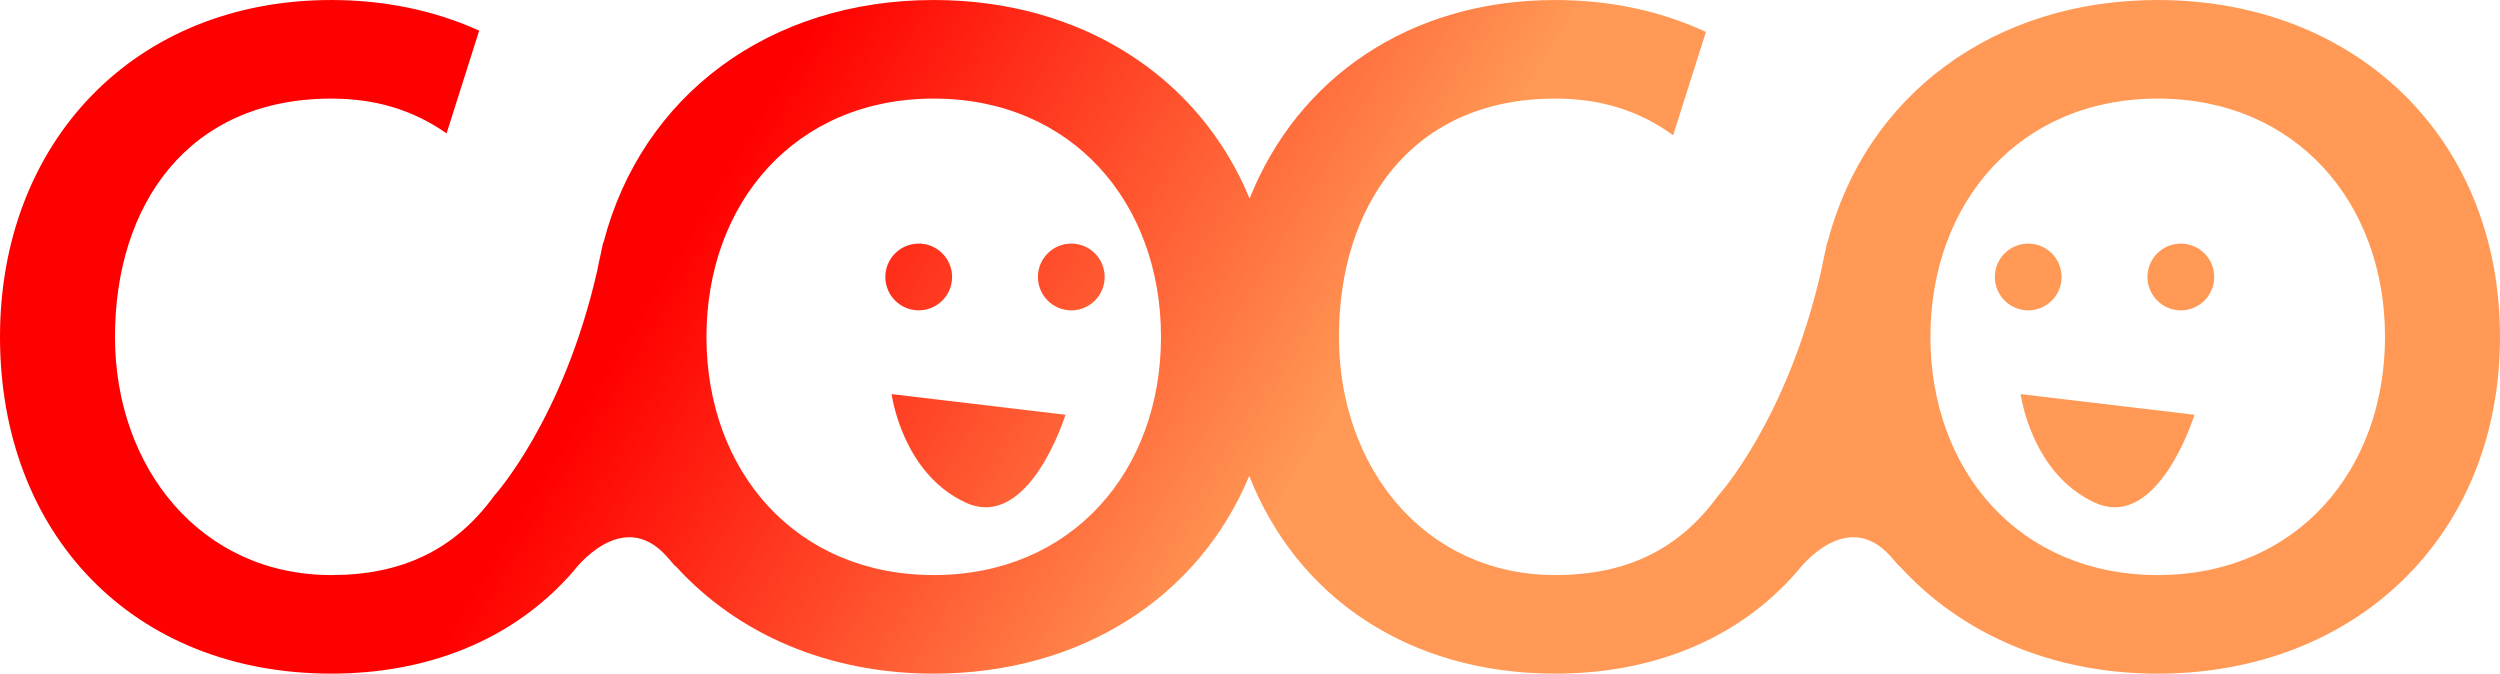
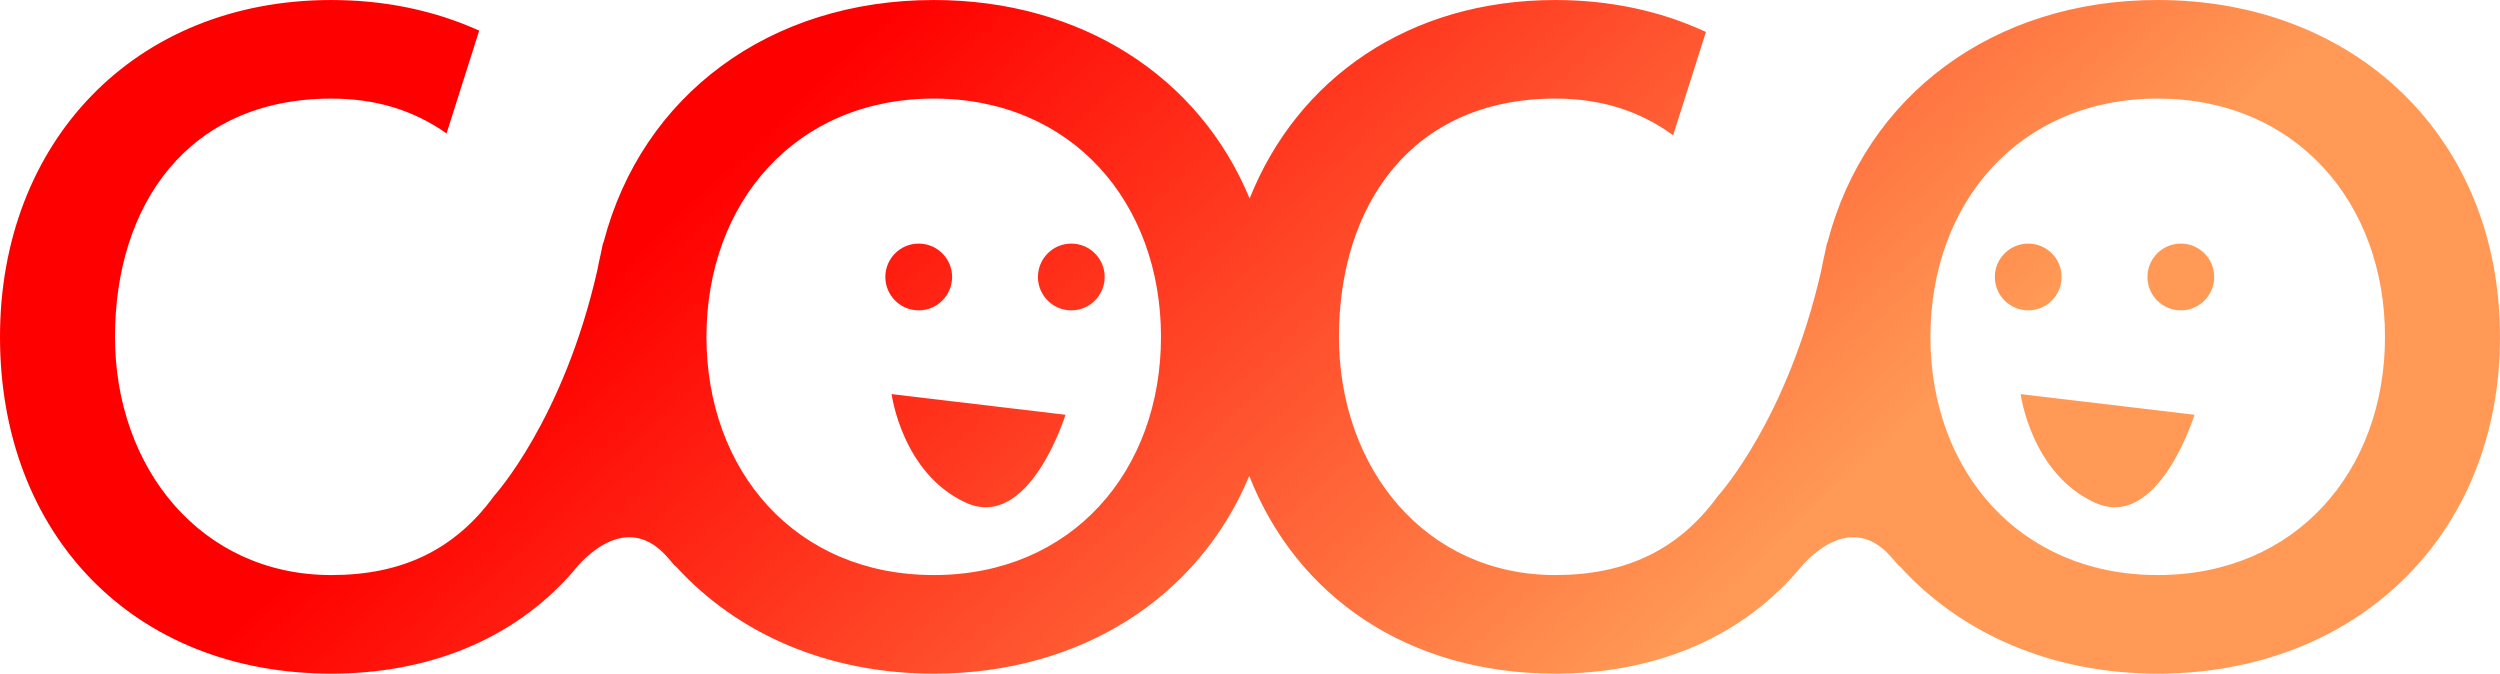
<svg xmlns="http://www.w3.org/2000/svg" xmlns:xlink="http://www.w3.org/1999/xlink" version="1.1" id="Layer_1" x="0px" y="0px" viewBox="0 0 590.591 159.137" xml:space="preserve" width="611.938" height="164.889">
  <defs id="defs1">
    <linearGradient id="linearGradient5">
      <stop style="stop-color:#ff0000;stop-opacity:1;" offset="0" id="stop5" />
      <stop style="stop-color:#ff9955;stop-opacity:1" offset="1" id="stop6" />
    </linearGradient>
-     <linearGradient xlink:href="#linearGradient5" id="linearGradient6" x1="173.061" y1="38.073" x2="303.722" y2="116.816" gradientUnits="userSpaceOnUse" />
+     <linearGradient xlink:href="#linearGradient5" id="linearGradient6" x1="173.061" y1="38.073" x2="334.873" y2="209.404" gradientUnits="userSpaceOnUse" />
  </defs>
  <path id="kiwi" class="prima" d="m 509.73,0 c -38.792,0 -68.978,22.483 -78.01,57.264 -0.038,0.054 -0.077,0.075 -0.115,0.13 -0.164,0.878 -0.358,1.695 -0.533,2.556 -0.289,1.291 -0.584,2.579 -0.814,3.902 -8.04,35.381 -24.354,53.234 -24.354,53.234 -9.381,12.937 -21.988,18.763 -38.488,18.763 -30.726,0 -51.104,-25.228 -51.104,-56.278 0,-31.049 17.143,-56.282 51.104,-56.282 10.54,0 19.66,2.726 27.838,8.66 L 403.004,7.544 C 392.112,2.483 380.045,0.004 367.415,0.004 c -34.57,0 -60.91,18.557 -72.208,46.895 C 283.305,18.072 255.383,0.004 220.584,0.004 c -38.791,0 -68.973,22.482 -78.007,57.259 -0.04,0.054 -0.079,0.077 -0.119,0.136 -0.17,0.914 -0.372,1.762 -0.554,2.654 -0.277,1.24 -0.56,2.478 -0.784,3.751 -8.036,35.412 -24.356,53.285 -24.356,53.285 -9.382,12.937 -21.995,18.763 -38.495,18.763 -30.729,0 -51.104,-25.229 -51.104,-56.28 0,-31.049 17.146,-56.28 51.104,-56.28 10.282,0 19.208,2.595 27.225,8.222 L 113.199,7.236 C 102.484,2.387 90.648,0.004 78.269,0.004 31.693,0.004 0,33.642 0,79.573 c 0,46.575 31.374,79.562 78.269,79.562 22,0 42.699,-7.437 57.251,-24.256 0,0 11.307,-15.308 21.943,-3.482 0.119,0.143 0.244,0.279 0.364,0.424 0.305,0.356 0.608,0.648 0.91,1.052 0.381,0.508 0.725,0.833 1.044,1.054 14.514,15.87 35.862,25.21 60.804,25.21 34.724,0 62.588,-17.992 74.534,-46.703 11.201,28.469 37.447,46.703 72.295,46.703 21.996,0 42.699,-7.439 57.251,-24.258 0,0 11.311,-15.319 21.947,-3.474 0.109,0.134 0.228,0.263 0.339,0.398 0.31,0.362 0.621,0.66 0.929,1.071 0.38,0.508 0.724,0.833 1.044,1.054 14.514,15.87 35.864,25.21 60.804,25.21 46.576,0 80.861,-32.343 80.861,-79.564 C 590.59,32.349 556.306,0.002 509.73,0.002 Z M 220.58,23.289 c 32.67,0 53.688,24.586 53.688,56.28 0,31.696 -21.019,56.28 -53.688,56.28 -32.663,0 -53.688,-24.584 -53.688,-56.28 0,-31.694 21.026,-56.28 53.688,-56.28 z m 289.15,0 c 32.67,0 53.694,24.586 53.694,56.28 0,31.696 -21.025,56.28 -53.694,56.28 -32.666,0 -53.694,-24.584 -53.694,-56.28 0,-31.694 21.028,-56.28 53.694,-56.28 z M 217.031,57.545 c -4.354,0 -7.883,3.53 -7.883,7.883 0,4.355 3.529,7.889 7.883,7.889 4.354,0 7.889,-3.535 7.889,-7.889 0,-4.353 -3.535,-7.883 -7.889,-7.883 z m 36.05,0 c -4.353,0 -7.883,3.53 -7.883,7.883 0,4.355 3.529,7.889 7.883,7.889 4.354,0 7.885,-3.535 7.885,-7.889 0,-4.353 -3.532,-7.883 -7.885,-7.883 z m 226.06,0 c -4.355,0 -7.885,3.53 -7.885,7.883 0,4.355 3.531,7.889 7.885,7.889 4.353,0 7.883,-3.535 7.883,-7.889 0,-4.353 -3.53,-7.883 -7.883,-7.883 z m 36.05,0 c -4.354,0 -7.885,3.53 -7.885,7.883 0,4.355 3.531,7.889 7.885,7.889 4.354,0 7.885,-3.535 7.885,-7.889 0,-4.353 -3.531,-7.883 -7.885,-7.883 z M 210.633,93.102 c 0,0 2.441,18.701 17.485,25.621 15.042,6.918 23.585,-20.741 23.585,-20.741 z m 266.719,0 c 0,0 2.438,18.701 17.481,25.621 15.046,6.918 23.587,-20.741 23.587,-20.741 z" style="fill:url(#linearGradient6);fill-opacity:1" />
</svg>
